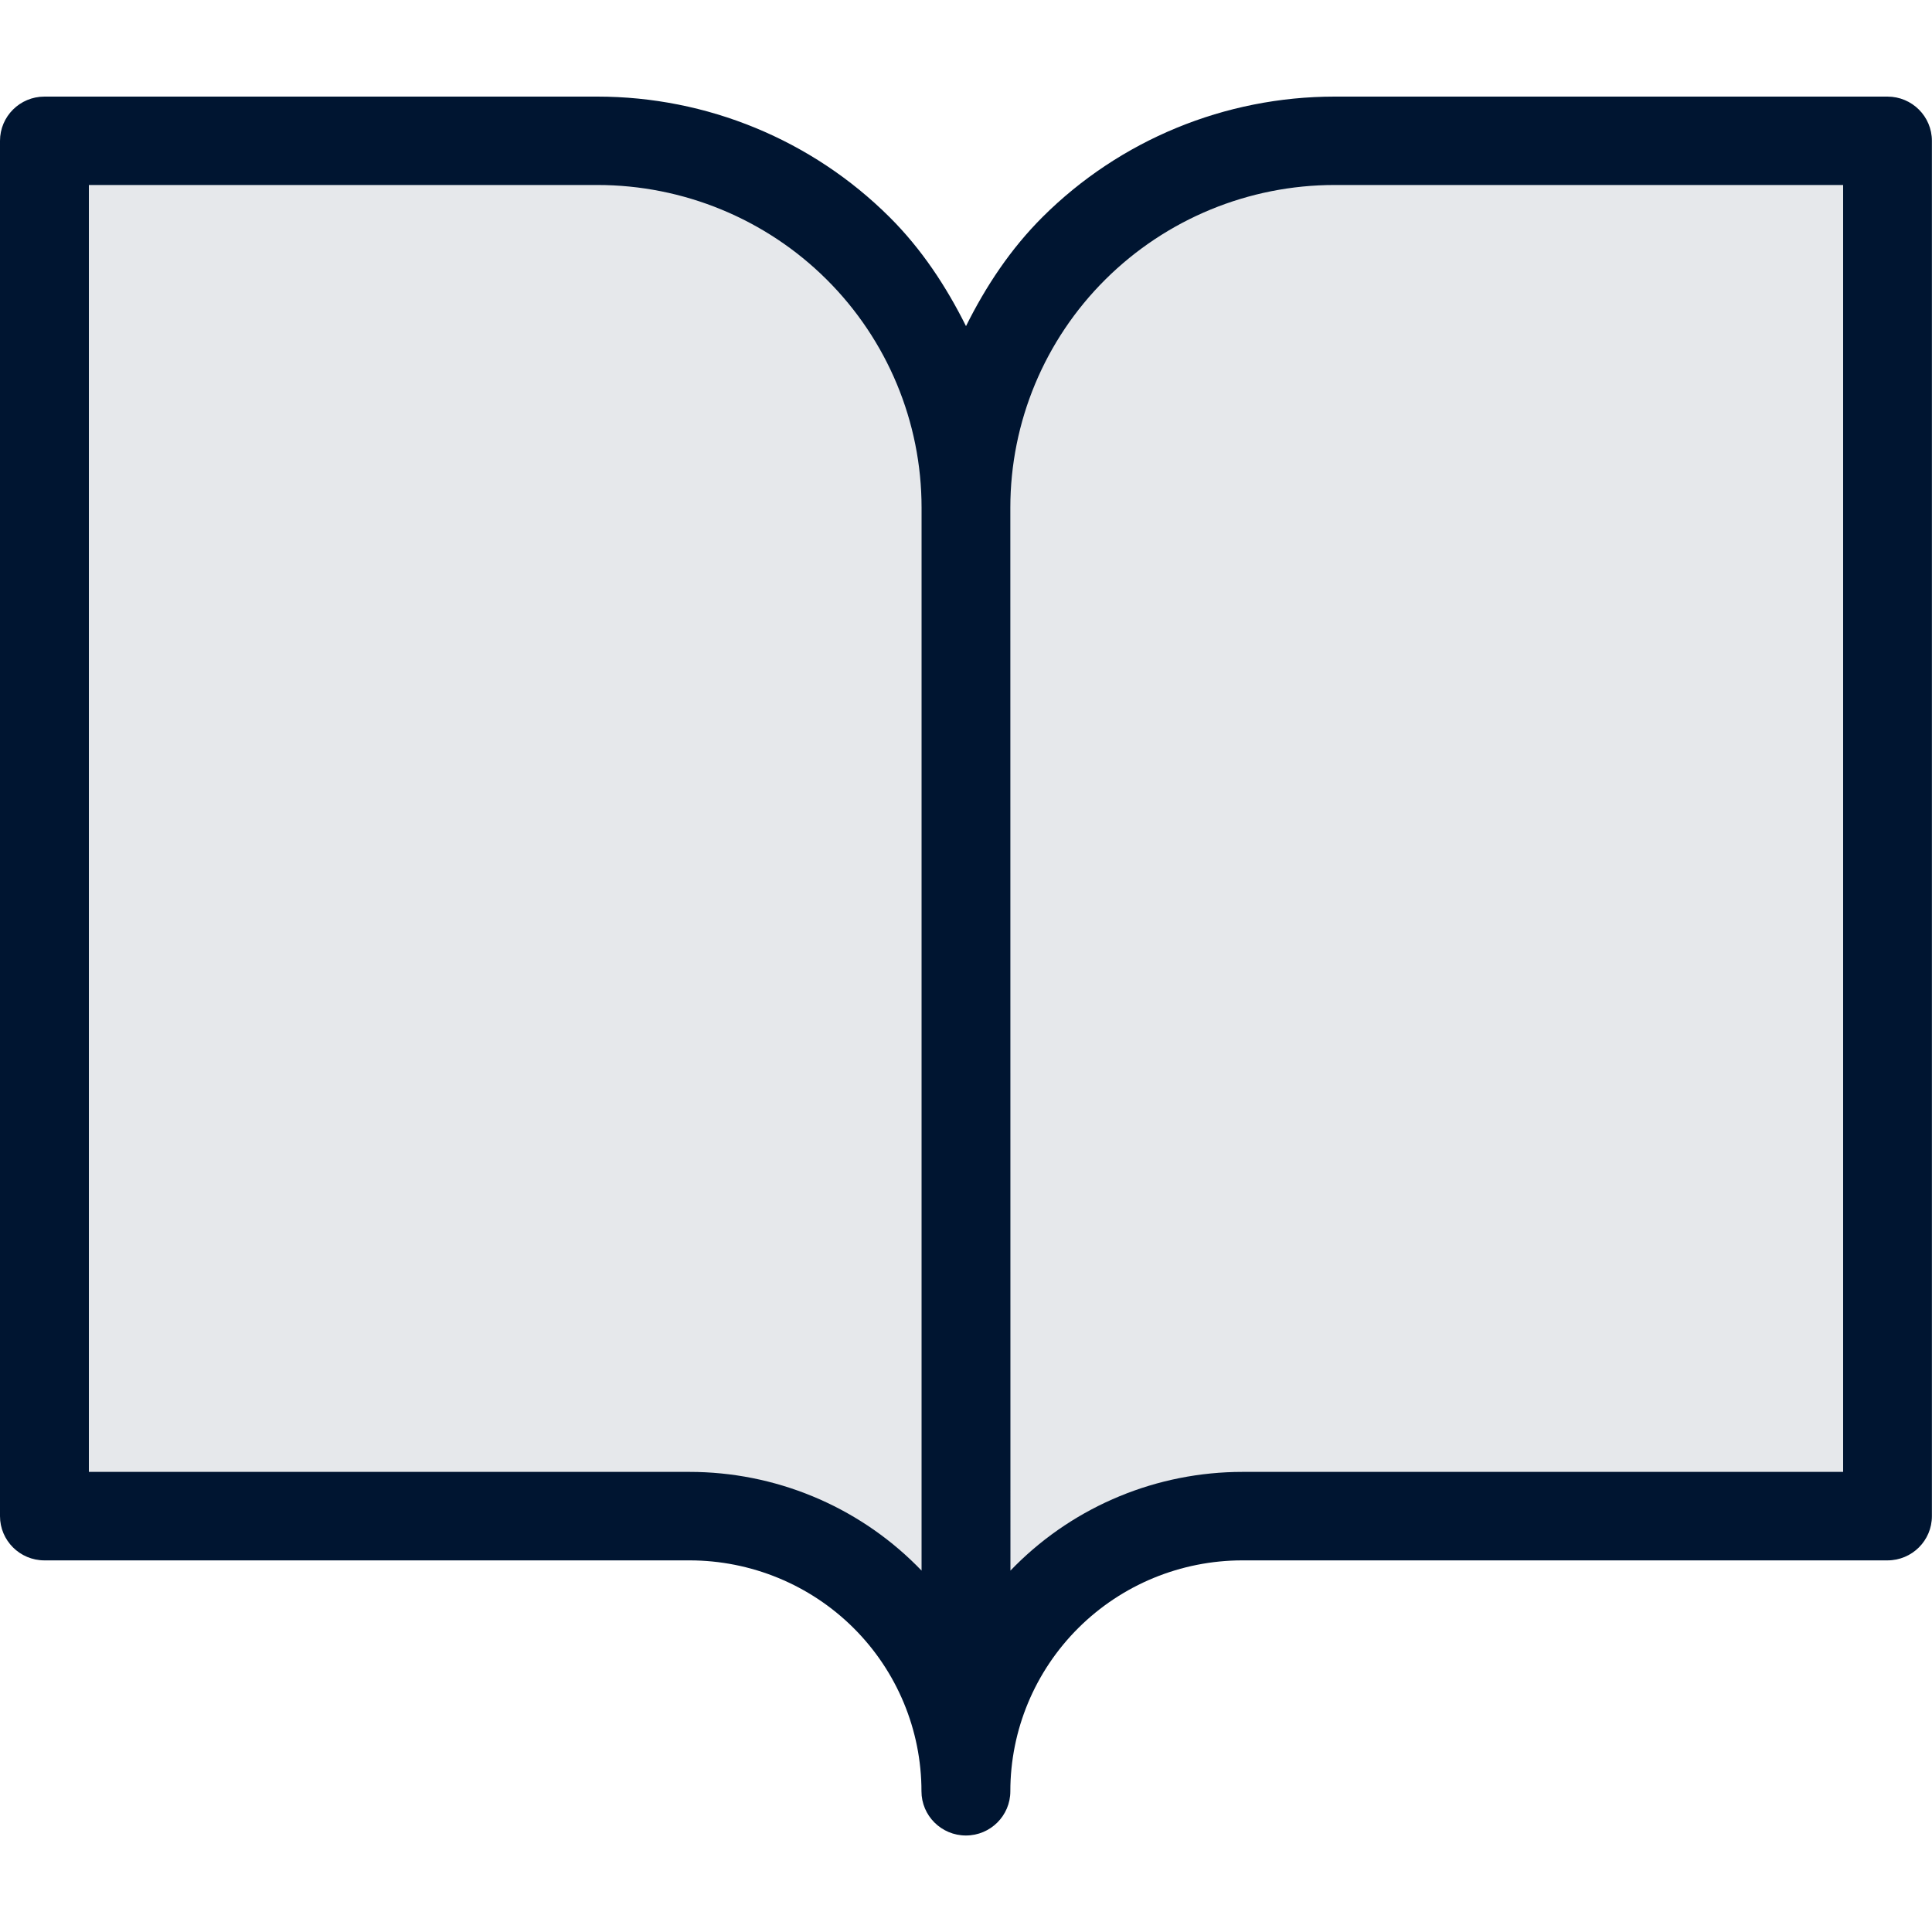
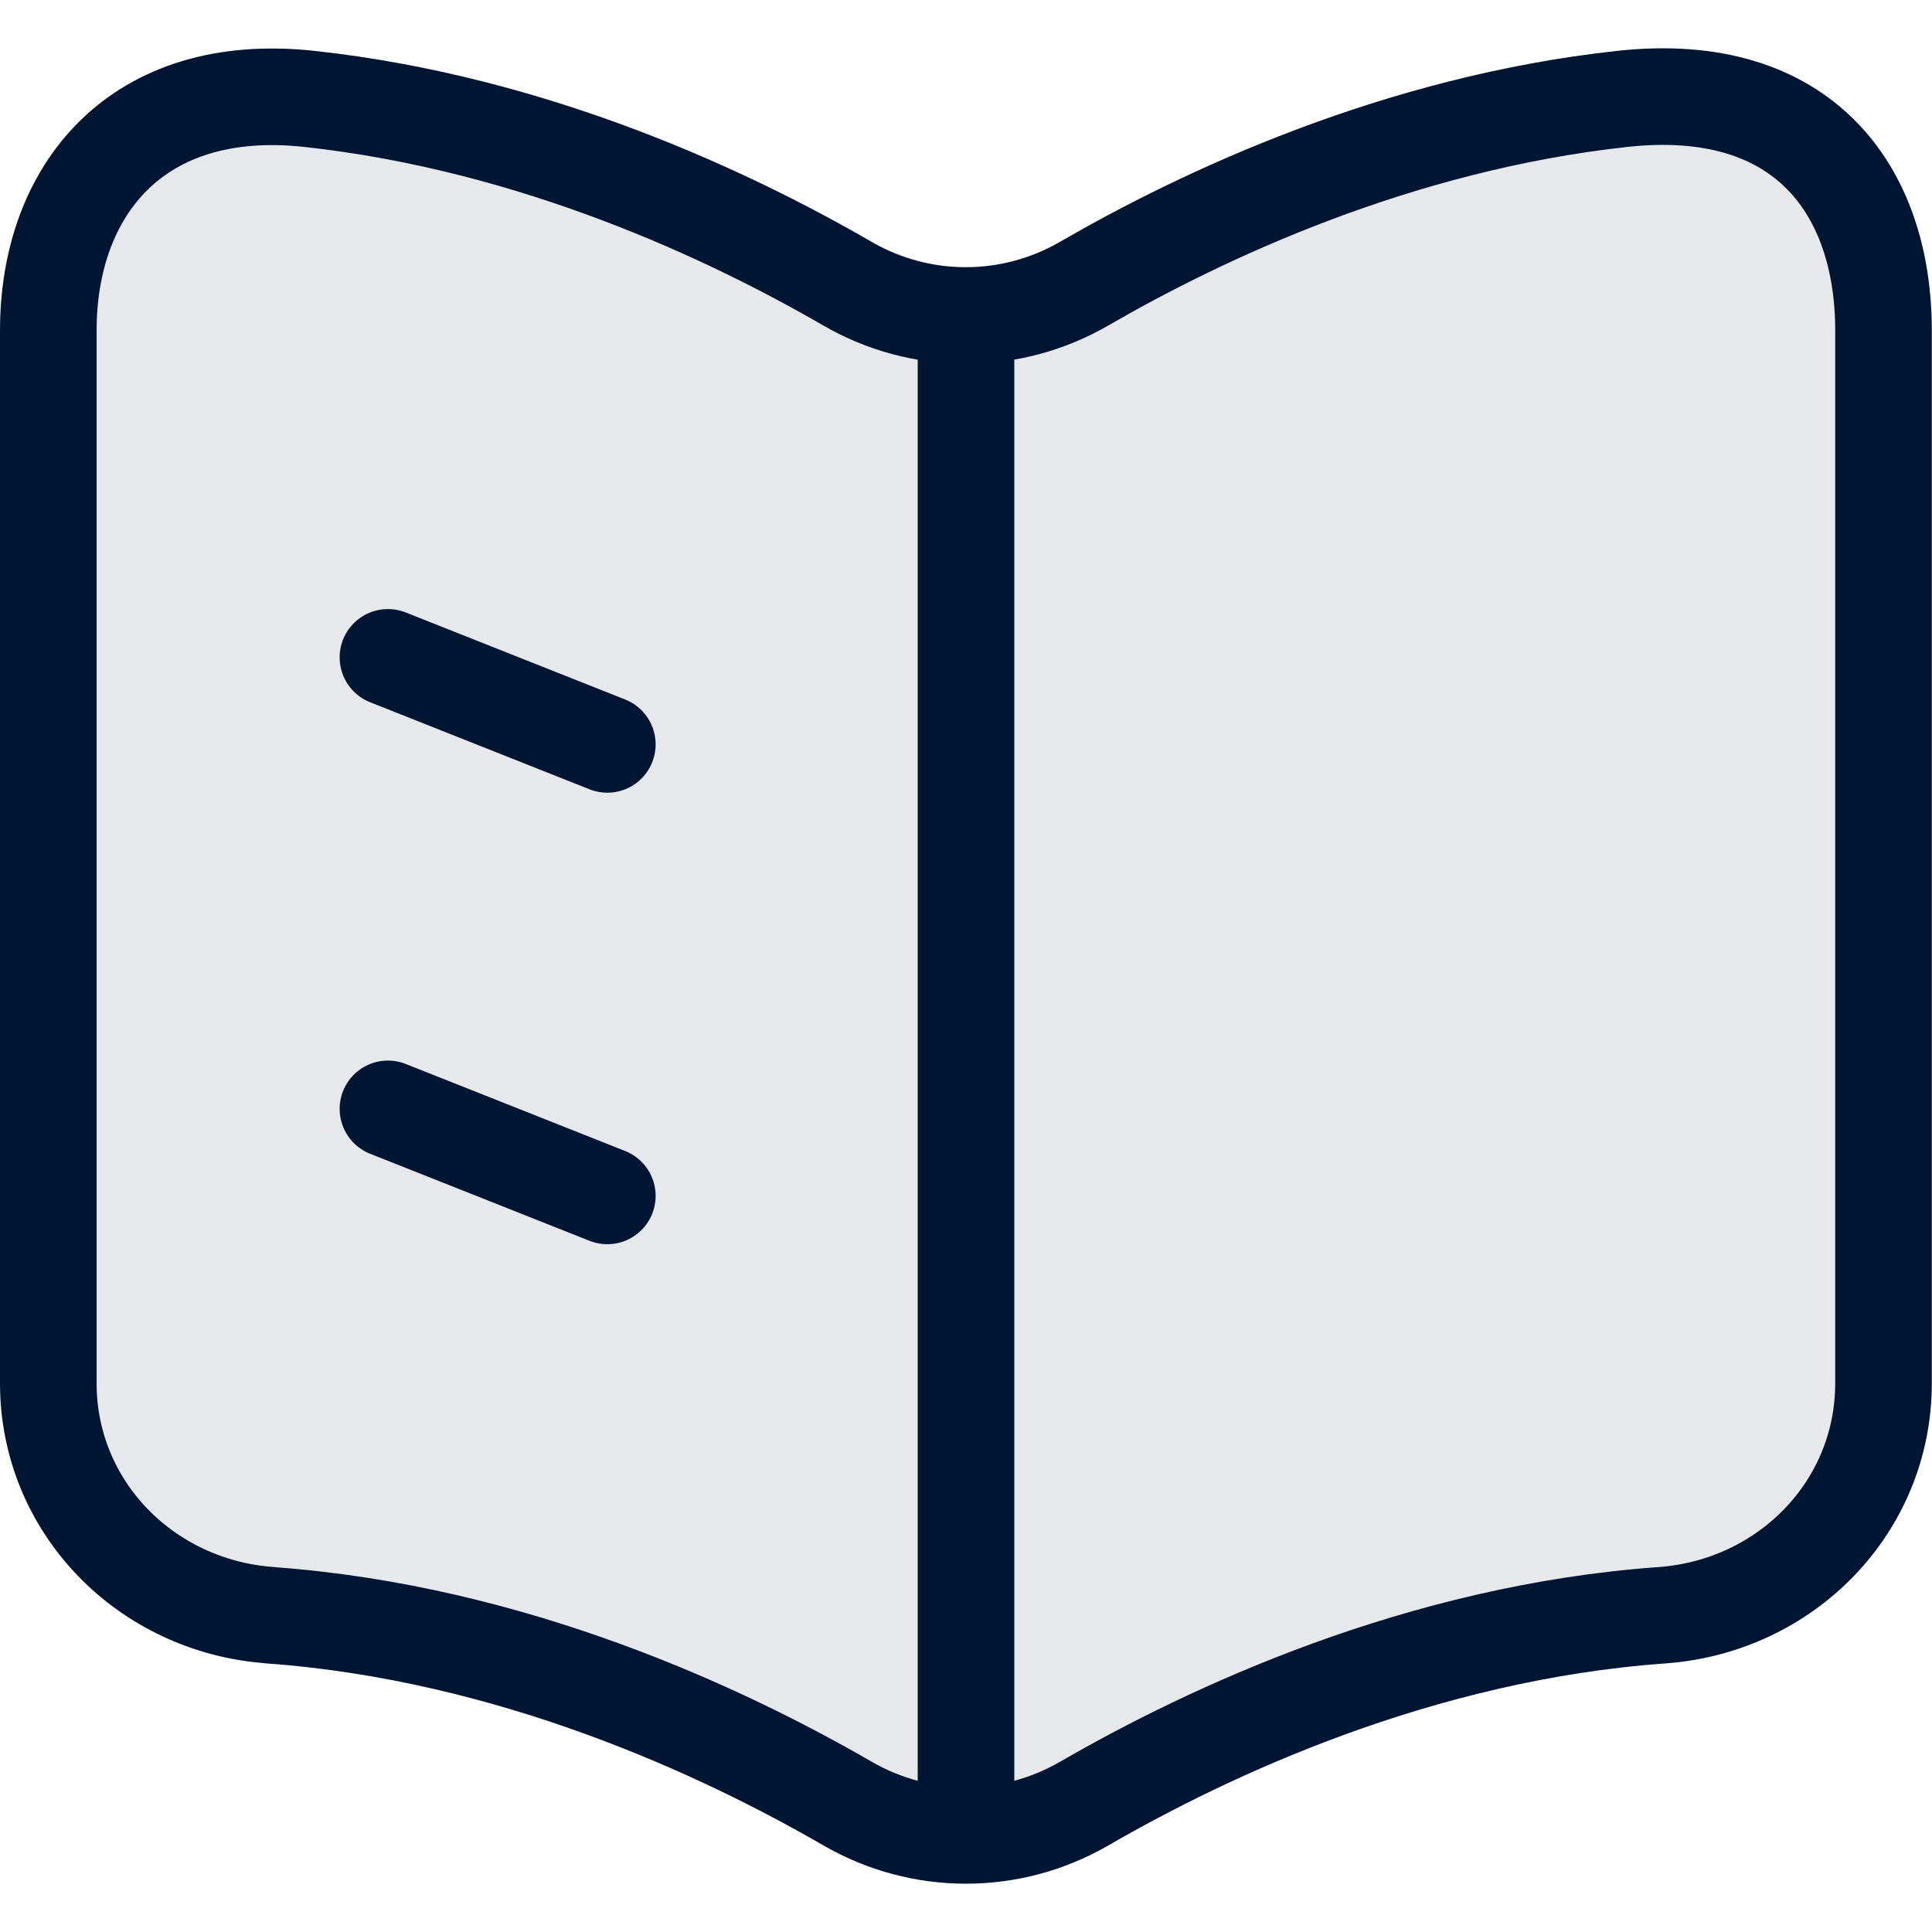
- <svg xmlns="http://www.w3.org/2000/svg" id="Icon" viewBox="0 0 20 20">
-   <path id="Solid_Fill" d="M13.816,1.459c-1.012,0-1.983,.4-2.698,1.112-.716,.712-1.118,1.678-1.118,2.685,0-1.007-.402-1.973-1.118-2.685-.716-.712-1.686-1.112-2.698-1.112H.46V15.696H7.138c.759,0,1.487,.3,2.024,.834,.537,.534,.838,1.258,.838,2.013,0-.755,.302-1.479,.839-2.013s1.265-.834,2.024-.834h6.678V1.459h-5.724Z" fill="#001531" />
-   <path id="Opacity_Fill" d="M13.816,1.459c-1.012,0-1.983,.4-2.698,1.112-.716,.712-1.118,1.678-1.118,2.685,0-1.007-.402-1.973-1.118-2.685-.716-.712-1.686-1.112-2.698-1.112H.46V15.696H7.138c.759,0,1.487,.3,2.024,.834,.537,.534,.838,1.258,.838,2.013,0-.755,.302-1.479,.839-2.013s1.265-.834,2.024-.834h6.678V1.459h-5.724Z" fill="rgba(255,255,255,.9)" />
-   <path id="Outline" d="M19.54,1h-5.724c-1.134,0-2.222,.448-3.023,1.246-.332,.331-.588,.718-.793,1.13-.205-.411-.46-.799-.793-1.13-.802-.798-1.889-1.246-3.023-1.246H.46c-.254,0-.46,.205-.46,.458V15.695c0,.253,.206,.458,.46,.458H7.138c.637,0,1.248,.252,1.698,.7,.45,.448,.703,1.056,.703,1.69,0,.253,.206,.458,.46,.458s.46-.205,.46-.458c0-.634,.254-1.242,.704-1.69,.45-.448,1.061-.7,1.698-.7h6.678c.254,0,.46-.205,.46-.458V1.458c0-.253-.206-.458-.46-.458Zm-10,15.259c-.017-.018-.035-.036-.053-.054-.623-.62-1.468-.968-2.349-.968H.92V1.915H6.184c.89,0,1.744,.352,2.373,.978s.983,1.475,.983,2.361v11.005Zm9.54-1.022h-6.218c-.881,0-1.726,.348-2.349,.968-.018,.018-.035,.036-.053,.054l-.001-11.005c0-.885,.354-1.735,.984-2.361s1.483-.978,2.373-.978h5.264V15.237Z" fill="#001531" fill-rule="evenodd" />
+ <svg xmlns="http://www.w3.org/2000/svg" id="Layer_1" viewBox="0 0 20 20">
+   <path d="M2.795,16.721c2.508.18,4.691,1.205,5.978,1.949.761.44,1.692.44,2.452,0,1.287-.745,3.47-1.769,5.978-1.949,1.283-.092,2.295-1.118,2.295-2.401V3.421c0-1.446-.824-2.604-2.706-2.397-2.334.255-4.352,1.208-5.568,1.912-.761.44-1.692.44-2.452,0-1.216-.704-3.233-1.657-5.567-1.912C1.408.828.5,1.976.5,3.421v10.898c0,1.284,1.013,2.309,2.295,2.401Z" fill="#001531" stroke-width="0" />
+   <path d="M2.795,16.721c2.508.18,4.691,1.205,5.978,1.949.761.44,1.692.44,2.452,0,1.287-.745,3.47-1.769,5.978-1.949,1.283-.092,2.295-1.118,2.295-2.401V3.421c0-1.446-.824-2.604-2.706-2.397-2.334.255-4.352,1.208-5.568,1.912-.761.44-1.692.44-2.452,0-1.216-.704-3.233-1.657-5.567-1.912C1.408.828.5,1.976.5,3.421v10.898c0,1.284,1.013,2.309,2.295,2.401Z" fill="rgba(255,255,255,.9)" stroke-width="0" />
+   <path d="M6.287,7.706l-2.271-.901M6.287,12.38l-2.271-.901M10,3.639v15.175M2.795,16.721c2.508.181,4.691,1.205,5.978,1.949.761.44,1.692.44,2.452,0,1.287-.744,3.47-1.769,5.978-1.949,1.283-.092,2.295-1.117,2.295-2.401V3.421c0-1.446-.824-2.604-2.706-2.397-2.334.255-4.352,1.208-5.568,1.912-.761.44-1.692.44-2.452,0-1.216-.704-3.233-1.657-5.567-1.912C1.408.828.5,1.976.5,3.421v10.898c0,1.284,1.013,2.309,2.295,2.401Z" fill="none" stroke="#001531" stroke-linecap="round" stroke-linejoin="round" />
</svg>
